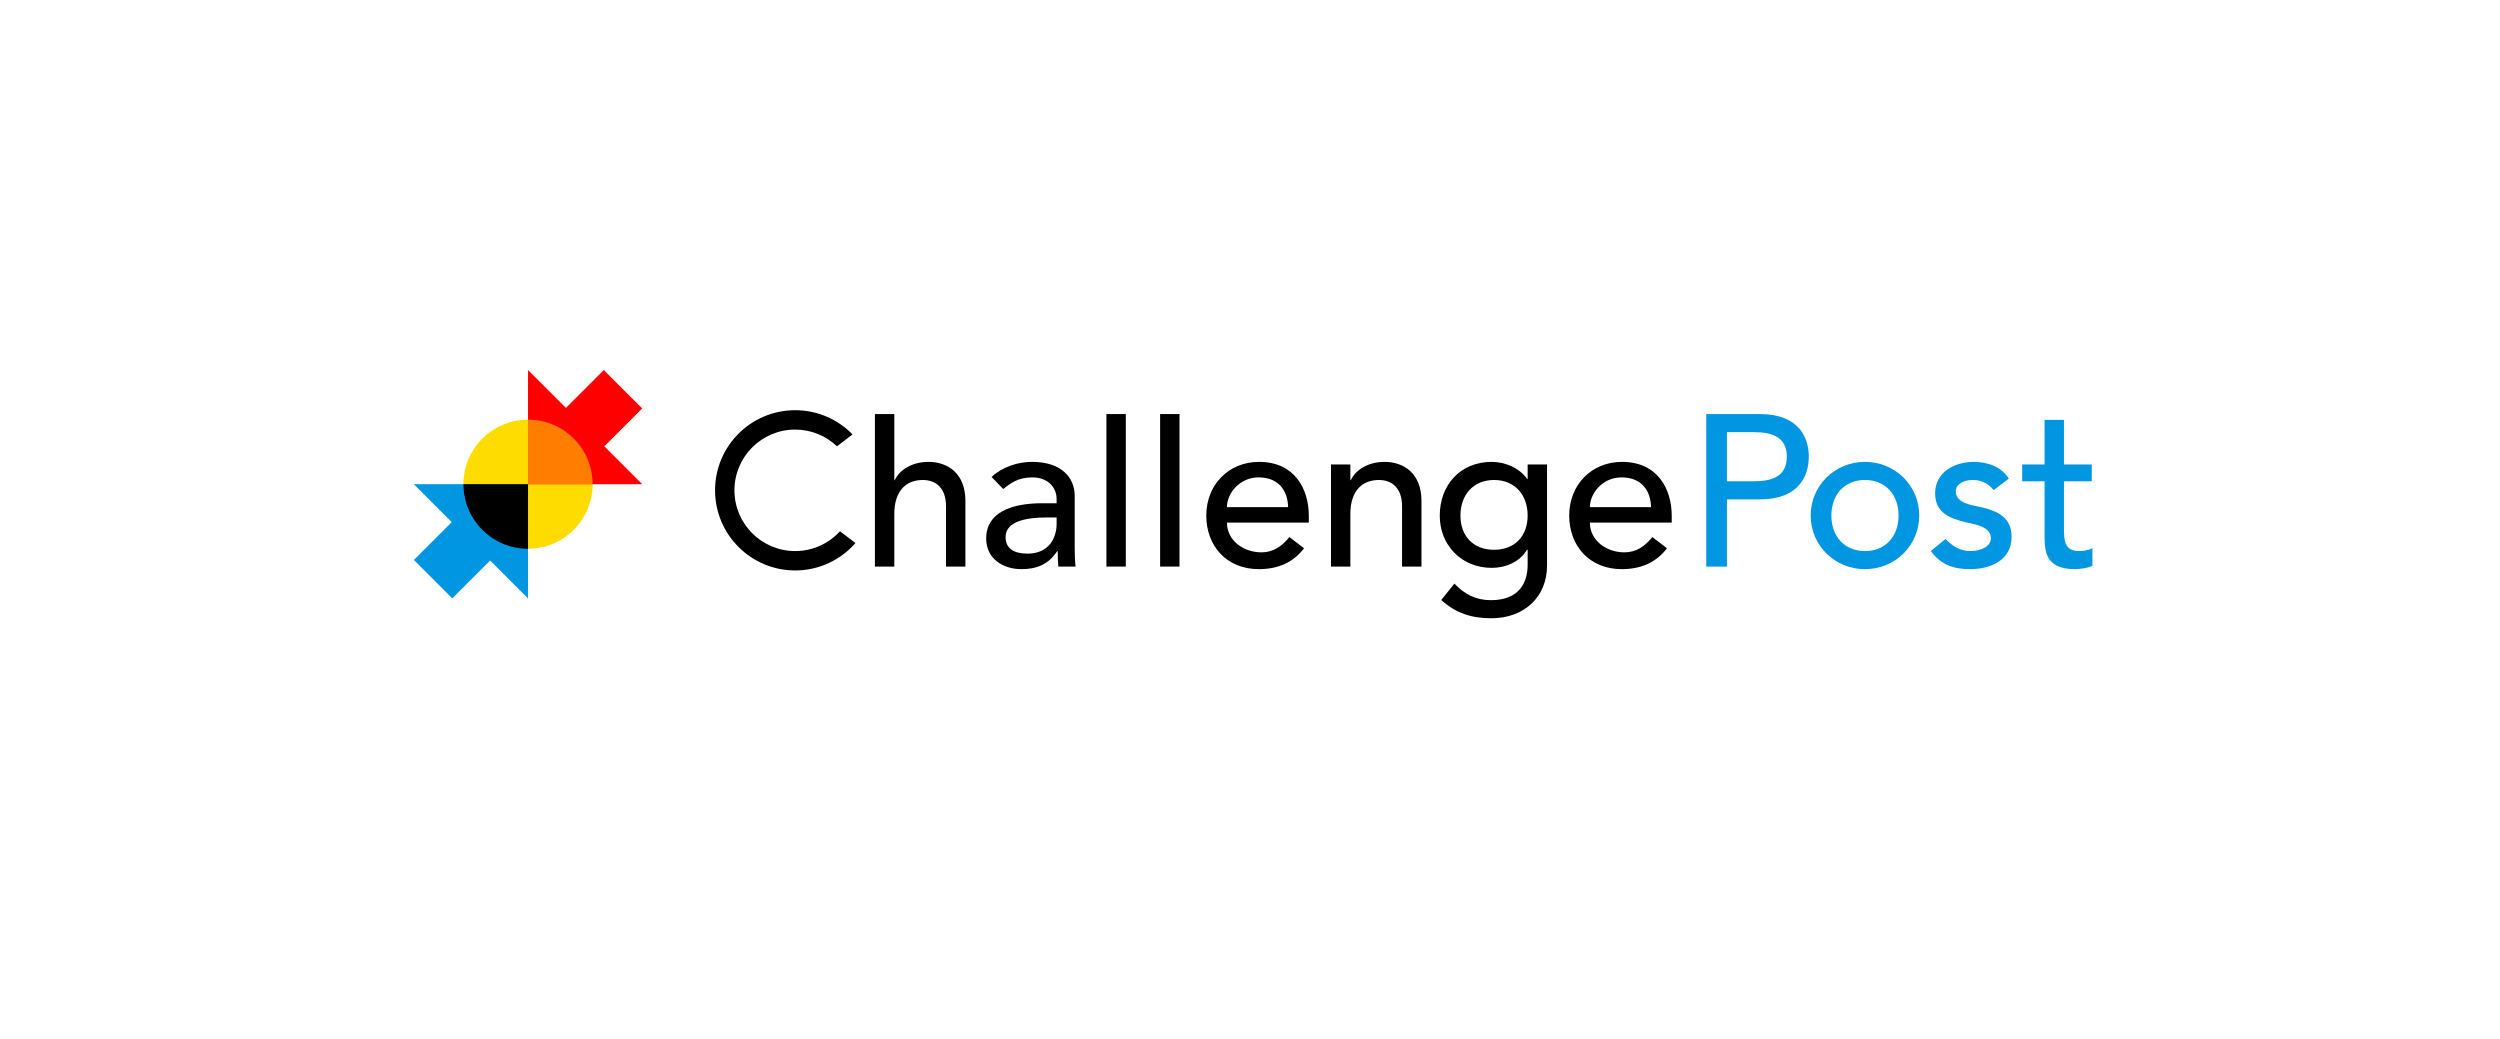
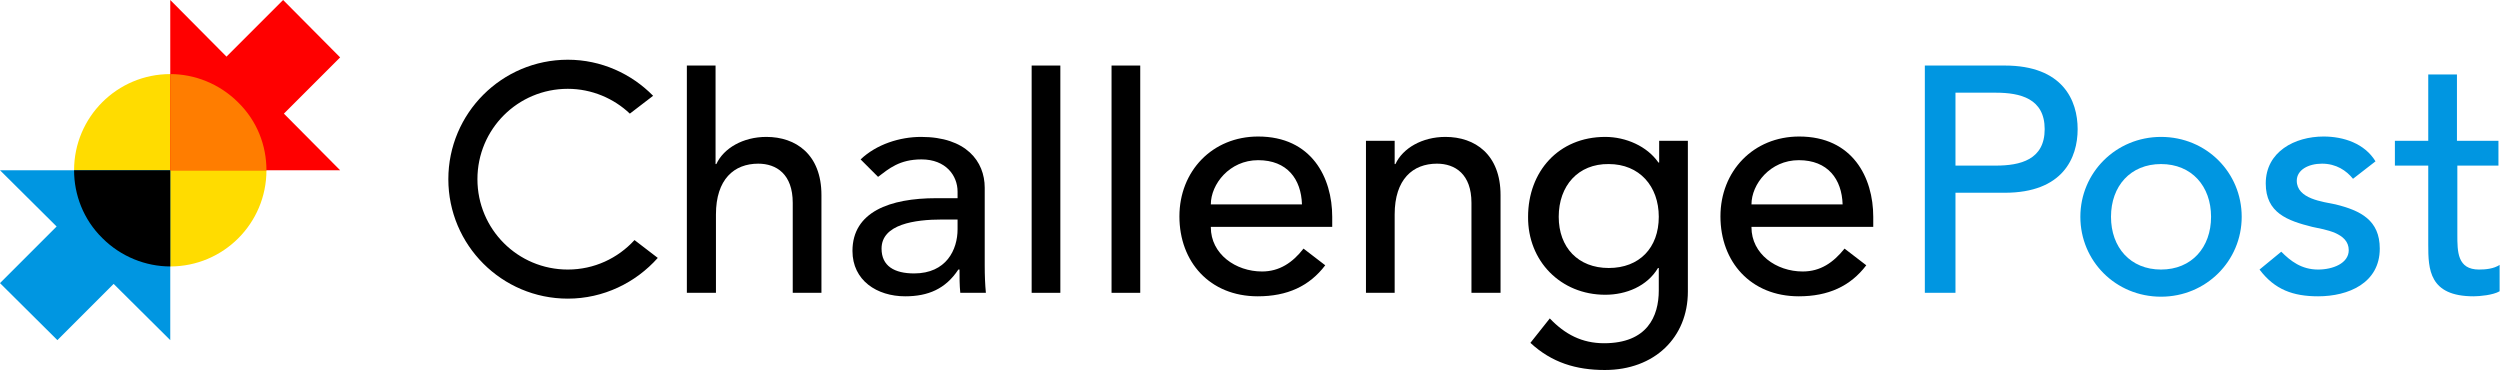
- <svg xmlns="http://www.w3.org/2000/svg" version="1.1" id="Layer_1" x="0px" y="0px" viewBox="0 0 292.5 121.494" style="enable-background:new 0 0 292.5 121.494;" xml:space="preserve">
-   <circle style="fill:#FFDC00;" cx="61.778" cy="56.651" r="7.555" />
-   <polygon style="fill:#FF0000;" points="75.135,47.788 70.644,43.295 66.211,47.727 61.779,43.295 61.779,56.651 75.135,56.651   70.703,52.218 " />
-   <polygon style="fill:#0096E1;" points="61.779,56.651 48.421,56.651 52.853,61.082 48.421,65.516 52.913,70.008 57.345,65.577   61.779,70.008 " />
-   <path style="fill:#FF7D00;" d="M69.333,56.651c0-1.935-0.736-3.866-2.213-5.342c-1.474-1.475-3.409-2.214-5.341-2.214v1.89v5.666  h5.666l0,0H69.333z" />
-   <path d="M54.223,56.651c0,1.934,0.737,3.867,2.213,5.344c1.476,1.475,3.408,2.213,5.341,2.213l0.002-1.891v-5.666h-5.668l0,0H54.223  z" />
+ <svg xmlns="http://www.w3.org/2000/svg" version="1.1" id="Layer_1" x="0px" y="0px" width="644.6px" height="95.3px" viewBox="158.9 302.7 644.6 95.3" enable-background="new 158.9 302.7 644.6 95.3" xml:space="preserve">
  <g>
-     <path style="fill:#0096E1;" d="M199.633,48.446h6.275c4.564,0,5.72,2.746,5.72,4.99c0,2.242-1.156,4.991-5.72,4.991h-3.857v7.862   h-2.418V48.446z M202.051,56.307h3.177c1.915,0,3.83-0.451,3.83-2.871c0-2.419-1.915-2.873-3.83-2.873h-3.177V56.307z" />
-     <path style="fill:#0096E1;" d="M218.201,54.04c3.556,0,6.35,2.798,6.35,6.275c0,3.478-2.794,6.275-6.35,6.275   c-3.553,0-6.352-2.798-6.352-6.275C211.85,56.838,214.648,54.04,218.201,54.04z M218.201,64.474c2.418,0,3.932-1.74,3.932-4.158   c0-2.419-1.514-4.158-3.932-4.158c-2.42,0-3.931,1.739-3.931,4.158C214.27,62.734,215.781,64.474,218.201,64.474z" />
-     <path style="fill:#0096E1;" d="M233.262,57.342c-0.528-0.655-1.309-1.185-2.443-1.185c-1.057,0-1.993,0.479-1.993,1.337   c0,1.436,2.042,1.635,3.051,1.864c1.967,0.477,3.478,1.234,3.478,3.479c0,2.697-2.469,3.754-4.84,3.754   c-1.964,0-3.425-0.505-4.608-2.117l1.71-1.41c0.733,0.729,1.59,1.41,2.898,1.41c1.162,0,2.42-0.479,2.42-1.51   c0-1.362-1.888-1.614-2.873-1.841c-1.94-0.479-3.652-1.108-3.652-3.403c0-2.494,2.292-3.68,4.534-3.68   c1.59,0,3.227,0.554,4.084,1.965L233.262,57.342z" />
-     <path style="fill:#0096E1;" d="M244.734,56.307h-3.251v5.421c0,1.336,0,2.746,1.715,2.746c0.528,0,1.16-0.076,1.612-0.353v2.067   c-0.53,0.301-1.589,0.402-2.04,0.402c-3.502,0-3.555-2.142-3.555-4.059v-6.226h-2.619v-1.965h2.619v-5.213h2.268v5.213h3.251   V56.307z" />
-   </g>
-   <g>
-     <path d="M102.366,48.445h2.268v7.739h0.051c0.58-1.262,2.092-2.144,3.932-2.144c2.317,0,4.335,1.386,4.335,4.562v7.688h-2.269   v-7.059c0-2.241-1.286-3.073-2.722-3.073c-1.89,0-3.327,1.21-3.327,3.98v6.151h-2.268V48.445z" />
-     <path d="M116.013,55.806c1.259-1.186,3.074-1.766,4.738-1.766c3.529,0,4.99,1.916,4.99,3.983v6.098   c0,0.832,0.025,1.537,0.101,2.168h-2.016c-0.05-0.603-0.075-1.211-0.075-1.815H123.7c-1.008,1.538-2.37,2.117-4.185,2.117   c-2.216,0-4.132-1.26-4.132-3.578c0-3.073,2.948-4.134,6.578-4.134h1.663v-0.503c0-1.235-0.906-2.521-2.848-2.521   c-1.739,0-2.572,0.729-3.402,1.358L116.013,55.806z M122.415,60.544c-2.142,0-4.763,0.376-4.763,2.293   c0,1.359,1.008,1.938,2.57,1.938c2.52,0,3.402-1.865,3.402-3.476v-0.755H122.415z" />
-     <path d="M129.451,48.445h2.268v17.844h-2.268V48.445z" />
-     <path d="M135.734,48.445h2.267v17.844h-2.267V48.445z" />
-     <path d="M143.553,61.147c0,2.094,1.941,3.478,4.033,3.478c1.384,0,2.394-0.705,3.275-1.788l1.715,1.31   c-1.26,1.638-2.999,2.443-5.293,2.443c-3.78,0-6.149-2.722-6.149-6.275c0-3.577,2.596-6.275,6.175-6.275   c4.207,0,5.822,3.227,5.822,6.301v0.806H143.553z M150.709,59.332c-0.049-1.99-1.159-3.477-3.453-3.477   c-2.241,0-3.703,1.89-3.703,3.477H150.709z" />
-     <path d="M155.725,54.342h2.266v1.842h0.053c0.579-1.262,2.092-2.144,3.932-2.144c2.317,0,4.335,1.386,4.335,4.562v7.688h-2.27   v-7.059c0-2.241-1.285-3.073-2.72-3.073c-1.892,0-3.329,1.21-3.329,3.98v6.151h-2.266V54.342z" />
-     <path d="M181.002,66.189c0,3.604-2.619,6.147-6.525,6.147c-2.267,0-4.161-0.579-5.847-2.14l1.537-1.917   c1.185,1.259,2.52,1.941,4.259,1.941c3.377,0,4.309-2.115,4.309-4.134v-1.763h-0.075c-0.857,1.435-2.495,2.117-4.134,2.117   c-3.503,0-6.098-2.647-6.073-6.125c0-3.528,2.368-6.275,6.073-6.275c1.616,0,3.277,0.731,4.16,2.016h0.049v-1.714h2.268V66.189z    M170.872,60.316c0,2.418,1.512,4.008,3.932,4.008c2.418,0,3.931-1.59,3.931-4.008c0-2.419-1.513-4.158-3.931-4.158   C172.384,56.158,170.872,57.897,170.872,60.316z" />
-     <path d="M186.017,61.147c0,2.094,1.942,3.478,4.033,3.478c1.389,0,2.395-0.705,3.276-1.788l1.714,1.31   c-1.26,1.638-2.999,2.443-5.294,2.443c-3.78,0-6.149-2.722-6.149-6.275c0-3.577,2.596-6.275,6.176-6.275   c4.209,0,5.819,3.227,5.819,6.301v0.806H186.017z M193.172,59.332c-0.047-1.99-1.156-3.477-3.451-3.477   c-2.243,0-3.704,1.89-3.704,3.477H193.172z" />
-     <path d="M98.274,62.161c-1.3,1.418-3.162,2.313-5.237,2.313c-3.926,0-7.107-3.181-7.107-7.106c0-3.925,3.181-7.107,7.107-7.107   c1.896,0,3.613,0.747,4.889,1.956l1.821-1.39c-1.702-1.745-4.079-2.834-6.71-2.834c-5.178,0-9.375,4.198-9.375,9.375   c0,5.179,4.198,9.374,9.375,9.374c2.815,0,5.336-1.245,7.054-3.211L98.274,62.161z" />
+     <circle fill="#FFDC00" cx="202.8" cy="346.6" r="24.8" />
+     <polygon fill="#FF0000" points="246.6,317.5 231.9,302.7 217.3,317.3 202.8,302.7 202.8,346.6 246.6,346.6 232.1,332  " />
+     <polygon fill="#0096E1" points="202.8,346.6 158.9,346.6 173.5,361.1 158.9,375.7 173.7,390.4 188.2,375.9 202.8,390.4  " />
+     <path fill="#FF7D00" d="M227.6,346.6c0-6.4-2.4-12.7-7.3-17.5c-4.8-4.8-11.2-7.3-17.5-7.3v6.2v18.6h18.6l0,0H227.6z" />
+     <path d="M178,346.6c0,6.3,2.4,12.7,7.3,17.5c4.8,4.8,11.2,7.3,17.5,7.3l0-6.2v-18.6h-18.6l0,0H178z" />
+     <g>
+       <path fill="#0096E1" d="M655.2,319.6h20.6c15,0,18.8,9,18.8,16.4c0,7.4-3.8,16.4-18.8,16.4h-12.7v25.8h-7.9V319.6z M663.1,345.4    h10.4c6.3,0,12.6-1.5,12.6-9.4c0-7.9-6.3-9.4-12.6-9.4h-10.4V345.4z" />
+       <path fill="#0096E1" d="M716.1,338c11.7,0,20.8,9.2,20.8,20.6c0,11.4-9.2,20.6-20.8,20.6c-11.7,0-20.8-9.2-20.8-20.6    C695.3,347.2,704.5,338,716.1,338z M716.1,372.2c7.9,0,12.9-5.7,12.9-13.6c0-7.9-5-13.6-12.9-13.6c-7.9,0-12.9,5.7-12.9,13.6    C703.2,366.5,708.2,372.2,716.1,372.2z" />
+       <path fill="#0096E1" d="M765.6,348.8c-1.7-2.1-4.3-3.9-8-3.9c-3.5,0-6.5,1.6-6.5,4.4c0,4.7,6.7,5.4,10,6.1    c6.5,1.6,11.4,4.1,11.4,11.4c0,8.9-8.1,12.3-15.9,12.3c-6.4,0-11.2-1.7-15.1-6.9l5.6-4.6c2.4,2.4,5.2,4.6,9.5,4.6    c3.8,0,7.9-1.6,7.9-5c0-4.5-6.2-5.3-9.4-6c-6.4-1.6-12-3.6-12-11.2c0-8.2,7.5-12.1,14.9-12.1c5.2,0,10.6,1.8,13.4,6.4L765.6,348.8    z" />
+       <path fill="#0096E1" d="M803.2,345.4h-10.7v17.8c0,4.4,0,9,5.6,9c1.7,0,3.8-0.2,5.3-1.2v6.8c-1.7,1-5.2,1.3-6.7,1.3    c-11.5,0-11.7-7-11.7-13.3v-20.4h-8.6V339h8.6v-17.1h7.4V339h10.7V345.4L803.2,345.4z" />
+     </g>
+     <g>
+       <path d="M336,319.6h7.4V345h0.2c1.9-4.1,6.9-7,12.9-7c7.6,0,14.2,4.5,14.2,15v25.2h-7.4V355c0-7.4-4.2-10.1-8.9-10.1    c-6.2,0-10.9,4-10.9,13.1v20.2H336V319.6z" />
+       <path d="M380.8,343.8c4.1-3.9,10.1-5.8,15.6-5.8c11.6,0,16.4,6.3,16.4,13.1v20c0,2.7,0.1,5,0.3,7.1h-6.6c-0.2-2-0.2-4-0.2-6H406    c-3.3,5-7.8,6.9-13.7,6.9c-7.3,0-13.6-4.1-13.6-11.7c0-10.1,9.7-13.6,21.6-13.6h5.5v-1.7c0-4.1-3-8.3-9.3-8.3    c-5.7,0-8.4,2.4-11.2,4.5L380.8,343.8z M401.8,359.3c-7,0-15.6,1.2-15.6,7.5c0,4.5,3.3,6.4,8.4,6.4c8.3,0,11.2-6.1,11.2-11.4v-2.5    H401.8z" />
+       <path d="M424.9,319.6h7.4v58.6h-7.4V319.6z" />
+       <path d="M445.5,319.6h7.4v58.6h-7.4V319.6z" />
+       <path d="M471.1,361.3c0,6.9,6.4,11.4,13.2,11.4c4.5,0,7.9-2.3,10.7-5.9l5.6,4.3c-4.1,5.4-9.8,8-17.4,8c-12.4,0-20.2-8.9-20.2-20.6    c0-11.7,8.5-20.6,20.3-20.6c13.8,0,19.1,10.6,19.1,20.7v2.6H471.1z M494.6,355.4c-0.2-6.5-3.8-11.4-11.3-11.4    c-7.4,0-12.2,6.2-12.2,11.4H494.6z" />
+       <path d="M511.1,339h7.4v6h0.2c1.9-4.1,6.9-7,12.9-7c7.6,0,14.2,4.5,14.2,15v25.2h-7.5V355c0-7.4-4.2-10.1-8.9-10.1    c-6.2,0-10.9,4-10.9,13.1v20.2h-7.4L511.1,339L511.1,339z" />
+       <path d="M594.1,377.9c0,11.8-8.6,20.2-21.4,20.2c-7.4,0-13.7-1.9-19.2-7l5-6.3c3.9,4.1,8.3,6.4,14,6.4c11.1,0,14.1-6.9,14.1-13.6    v-5.8h-0.2c-2.8,4.7-8.2,6.9-13.6,6.9c-11.5,0-20-8.7-19.9-20.1c0-11.6,7.8-20.6,19.9-20.6c5.3,0,10.8,2.4,13.7,6.6h0.2V339h7.4    L594.1,377.9L594.1,377.9z M560.8,358.6c0,7.9,5,13.2,12.9,13.2c7.9,0,12.9-5.2,12.9-13.2c0-7.9-5-13.6-12.9-13.6    C565.8,344.9,560.8,350.6,560.8,358.6z" />
+       <path d="M610.5,361.3c0,6.9,6.4,11.4,13.2,11.4c4.6,0,7.9-2.3,10.8-5.9l5.6,4.3c-4.1,5.4-9.8,8-17.4,8c-12.4,0-20.2-8.9-20.2-20.6    c0-11.7,8.5-20.6,20.3-20.6c13.8,0,19.1,10.6,19.1,20.7v2.6H610.5z M634,355.4c-0.2-6.5-3.8-11.4-11.3-11.4    c-7.4,0-12.2,6.2-12.2,11.4H634z" />
+       <path d="M322.5,364.6c-4.3,4.7-10.4,7.6-17.2,7.6c-12.9,0-23.3-10.4-23.3-23.3s10.4-23.3,23.3-23.3c6.2,0,11.9,2.5,16,6.4l6-4.6    c-5.6-5.7-13.4-9.3-22-9.3c-17,0-30.8,13.8-30.8,30.8c0,17,13.8,30.8,30.8,30.8c9.2,0,17.5-4.1,23.2-10.5L322.5,364.6z" />
+     </g>
  </g>
</svg>
